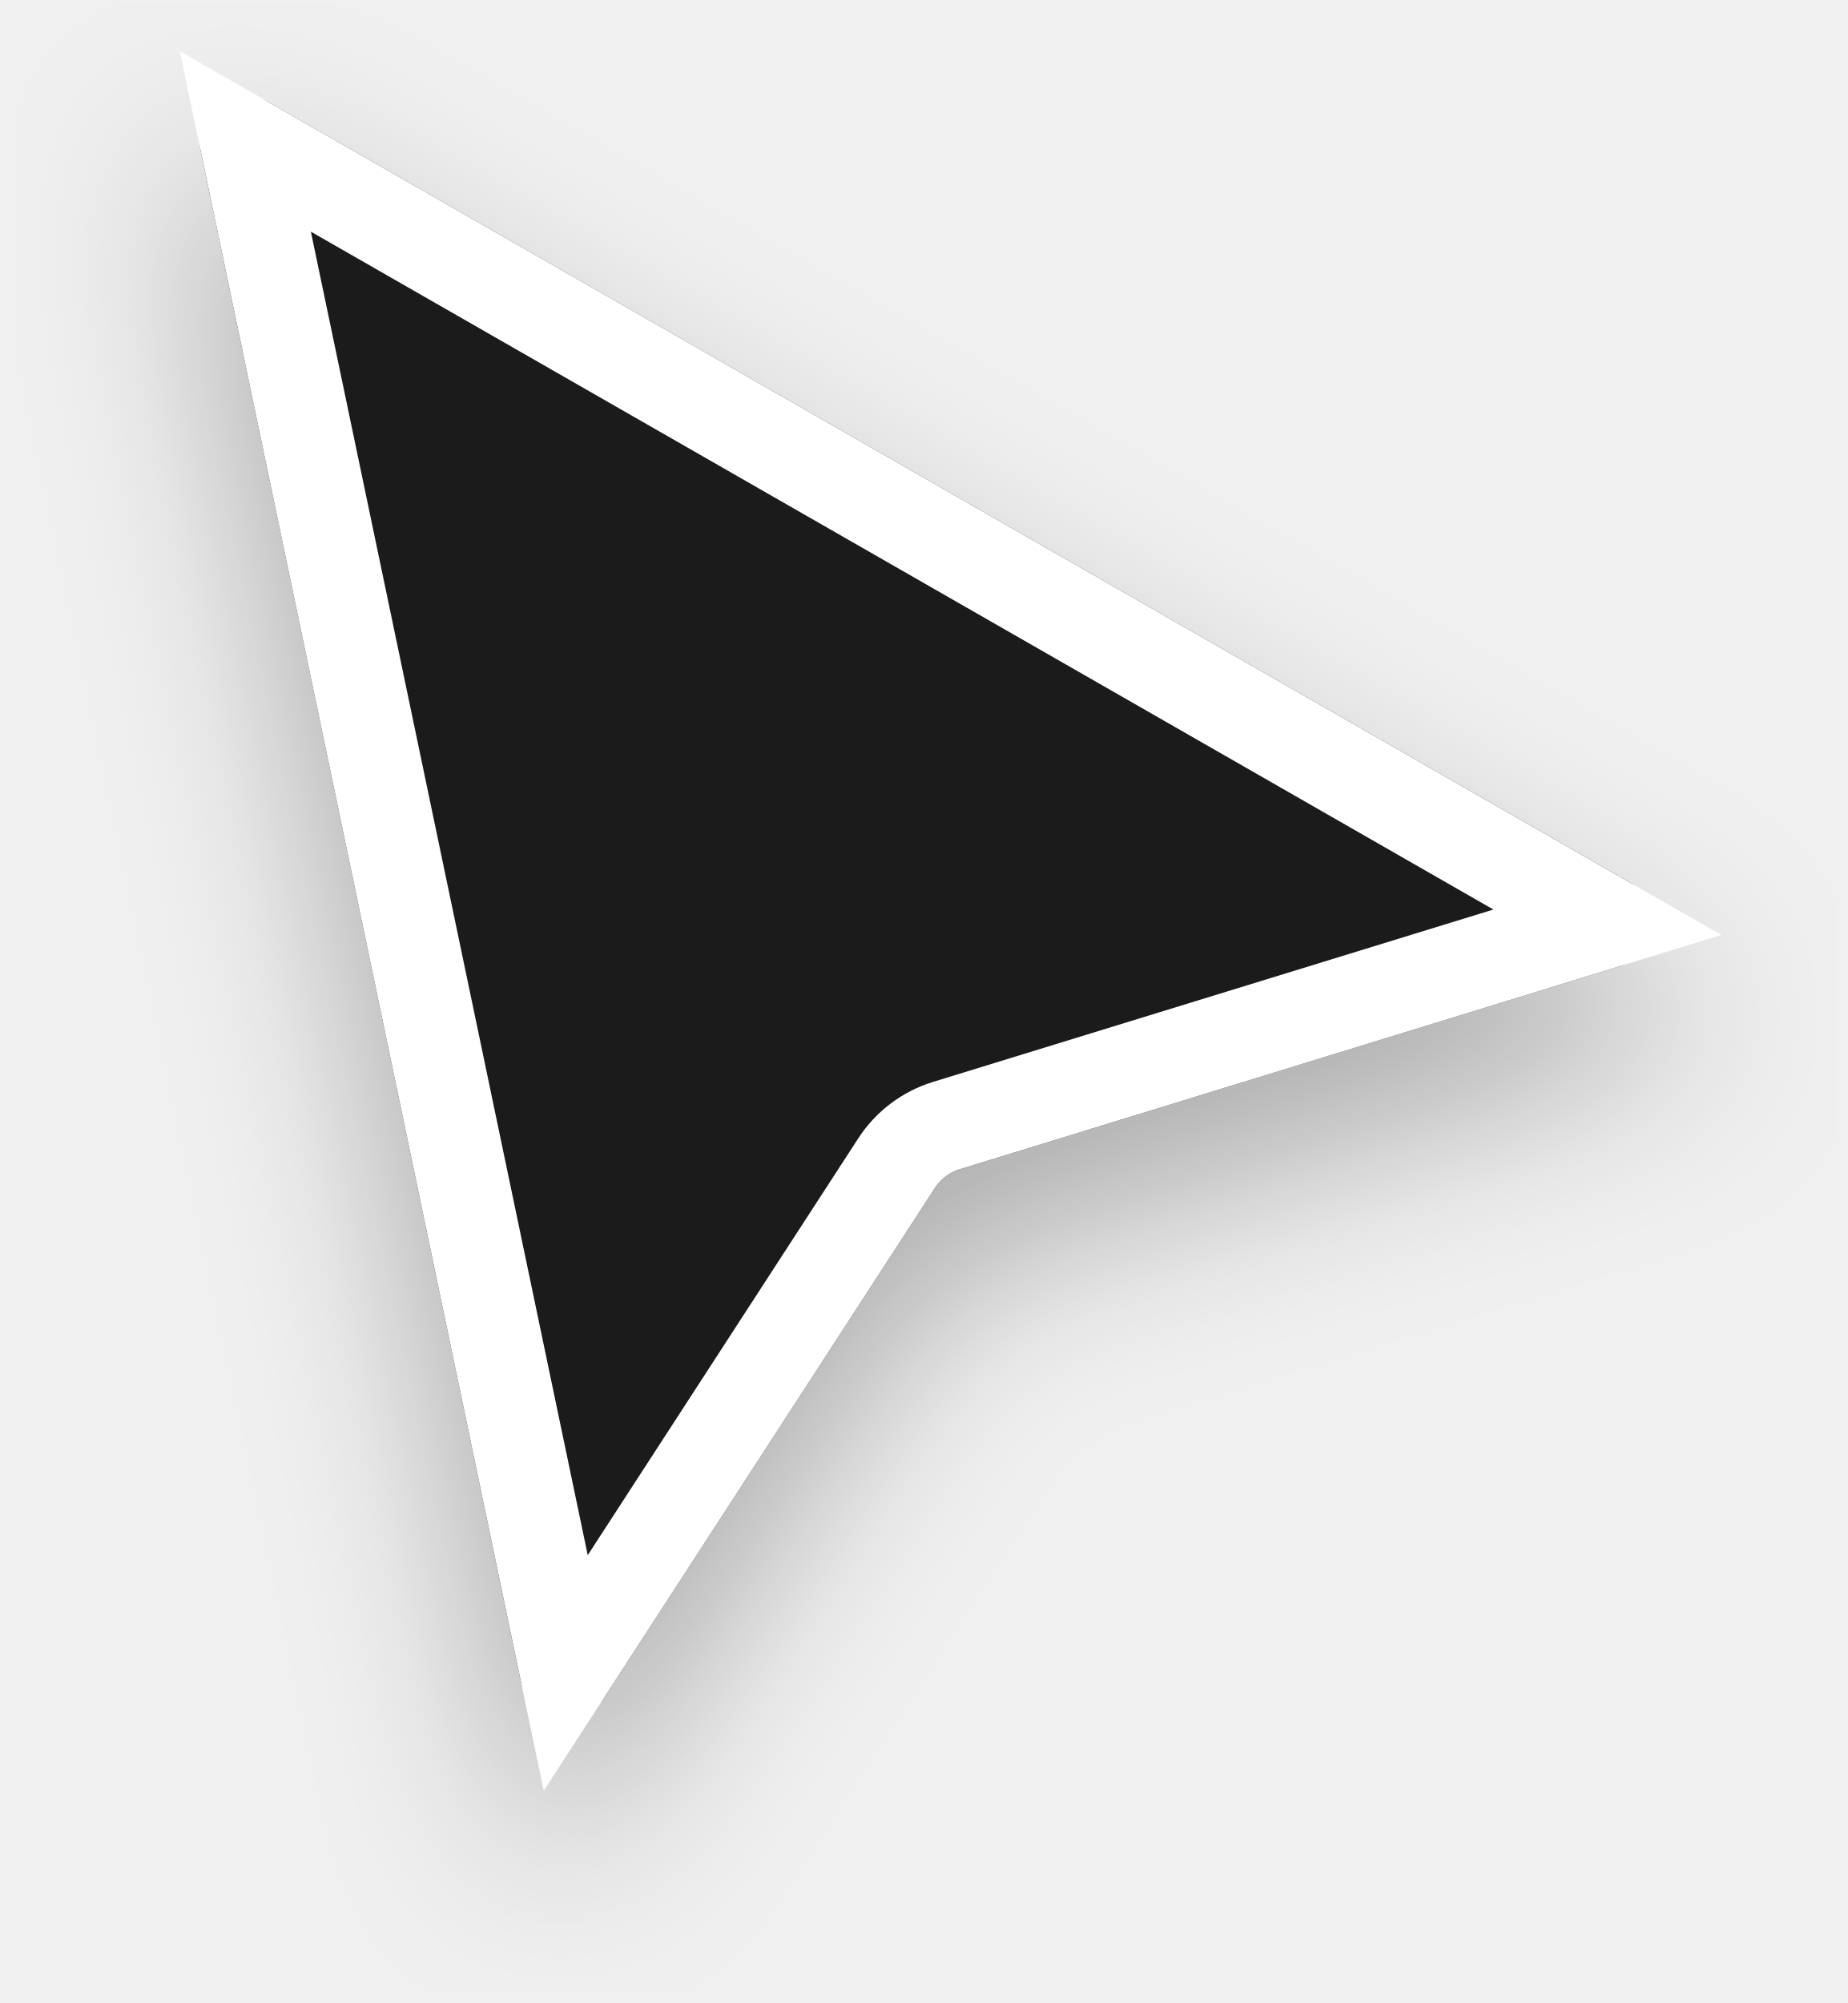
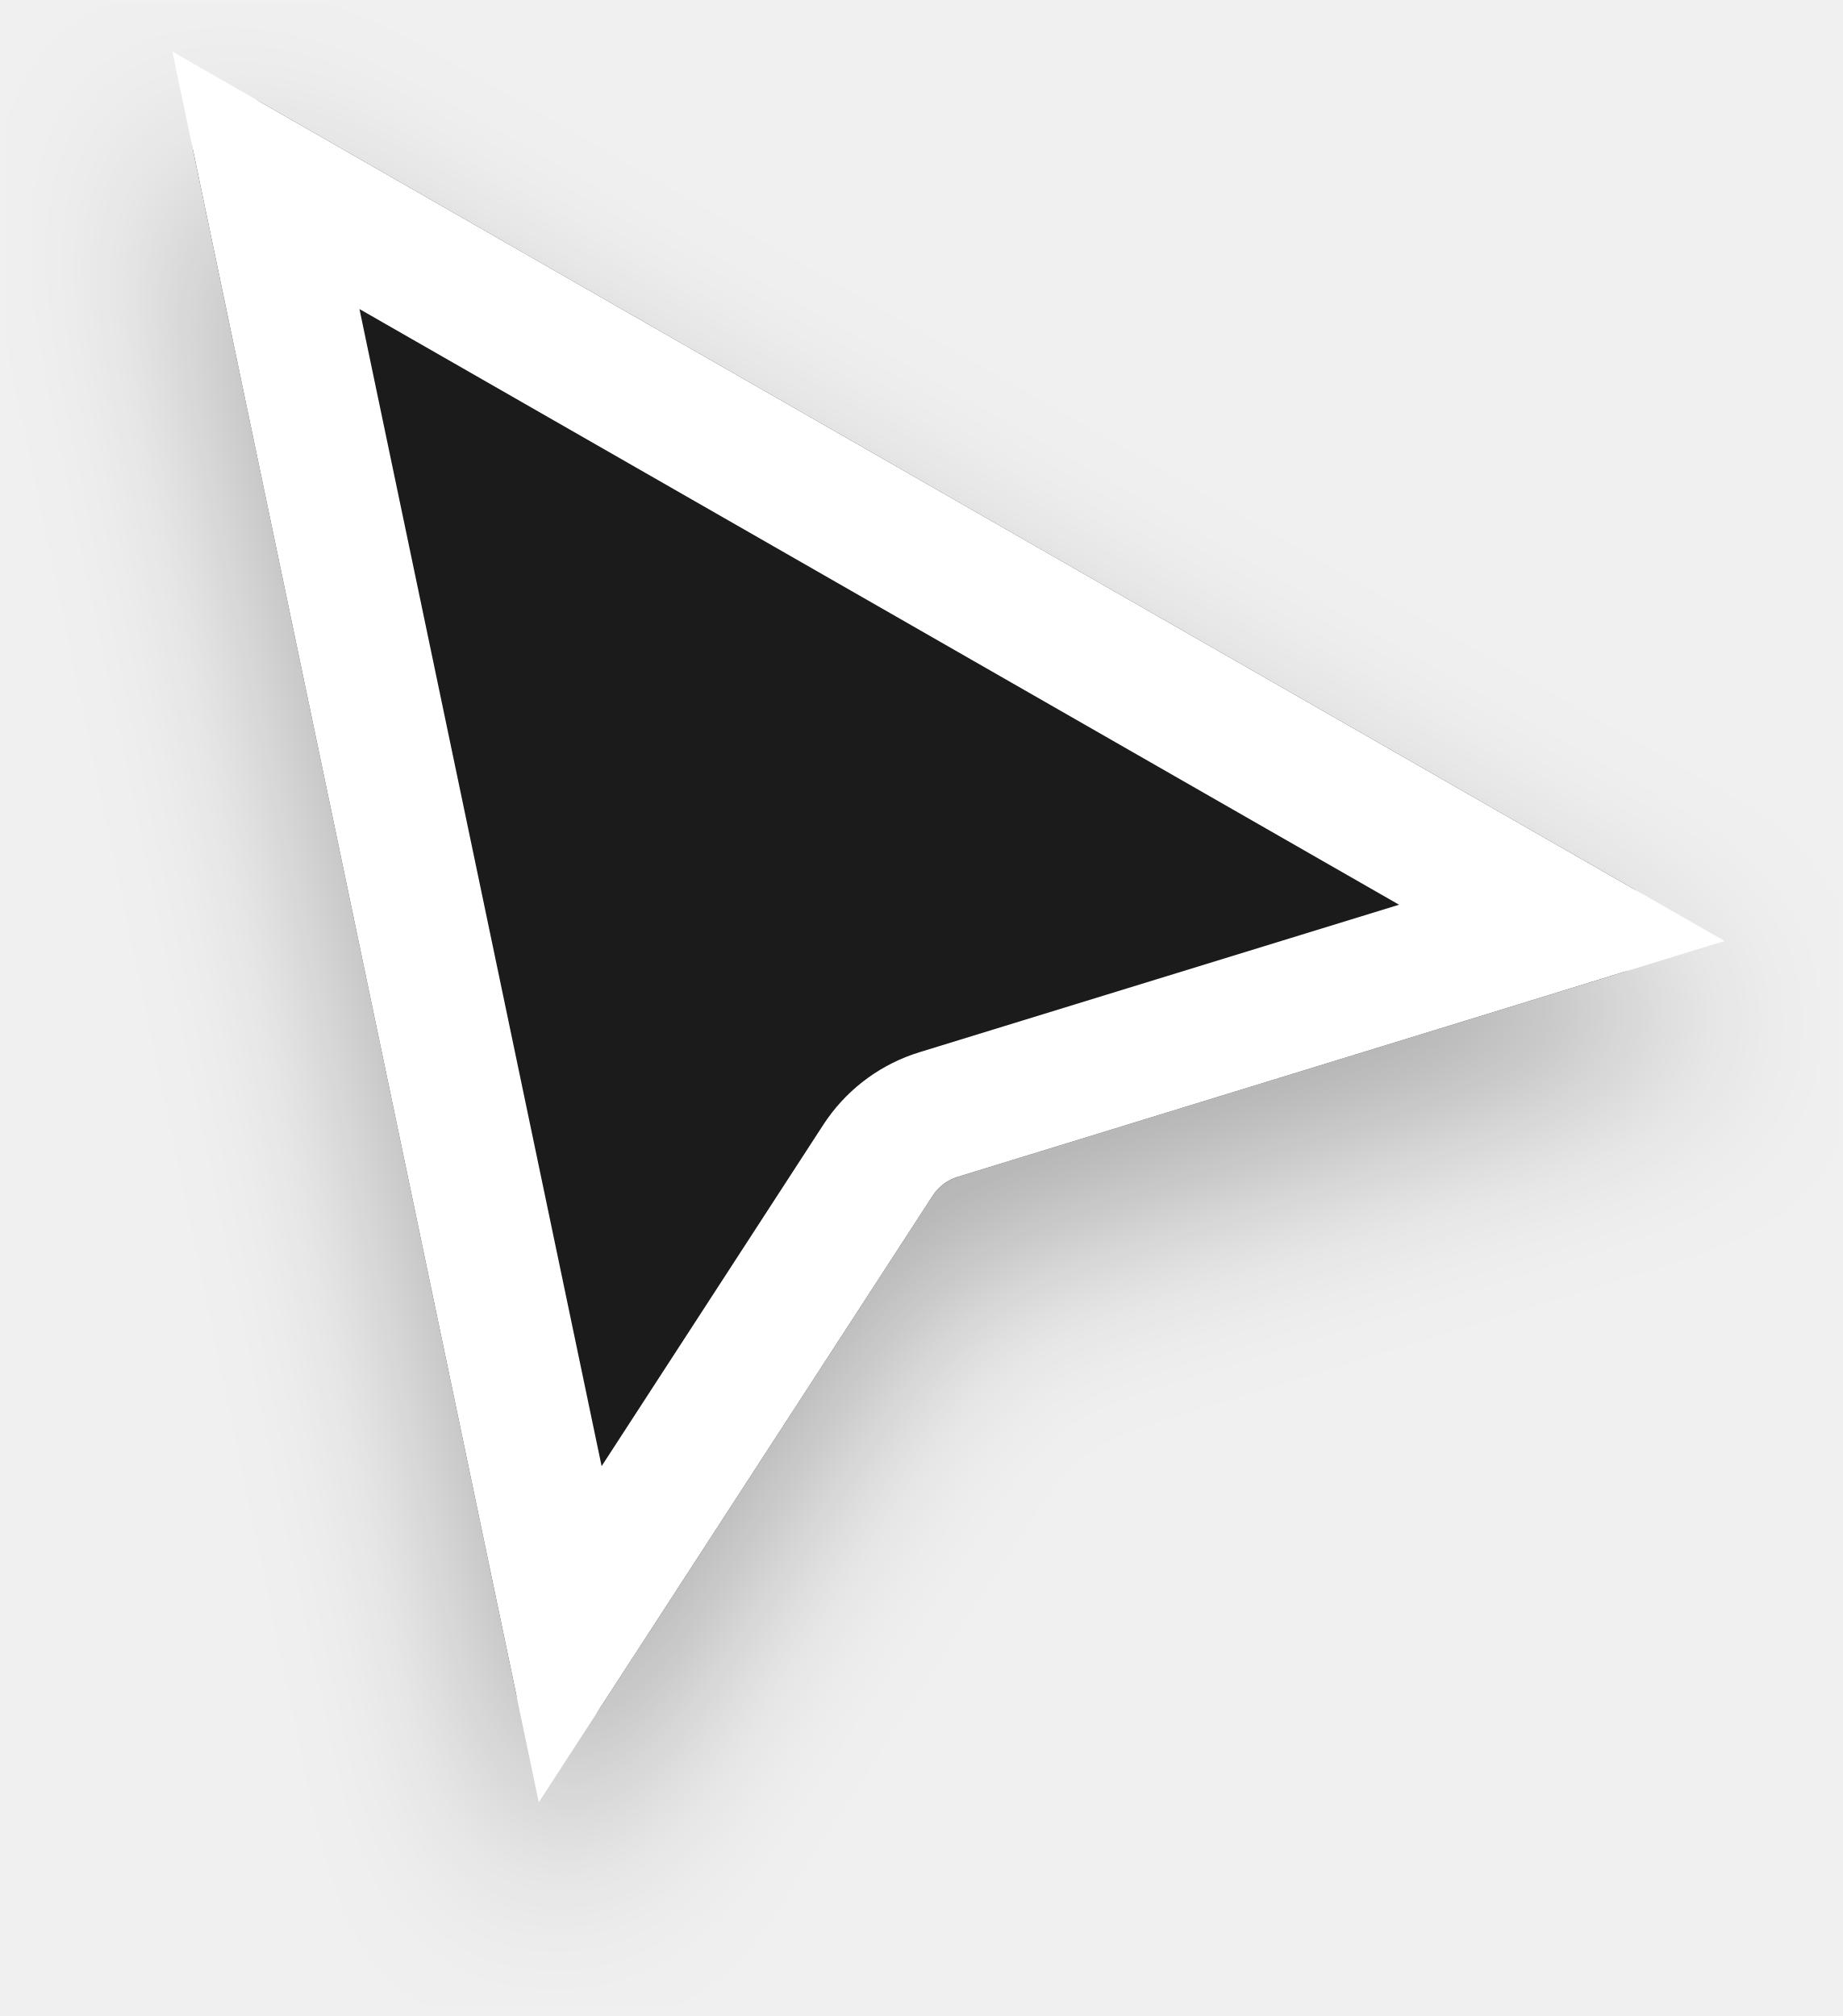
- <svg xmlns="http://www.w3.org/2000/svg" width="107" height="116" fill="none">
+ <svg xmlns="http://www.w3.org/2000/svg" width="106" height="116" fill="none">
  <g filter="url(#a)">
-     <path d="M11.623 8.735c-.467-2.234 1.924-3.971 3.904-2.836l78.895 45.215c2.008 1.151 1.675 4.143-.537 4.823L55.593 67.716a2.644 2.644 0 0 0-1.44 1.088L34.986 98.326c-1.285 1.979-4.323 1.412-4.806-.899L11.623 8.735Z" fill="#1B1B1B" />
-     <path d="M93.108 53.41 54.815 65.187a5.29 5.29 0 0 0-2.881 2.176L32.77 96.885 14.212 8.193 93.108 53.41Z" stroke="#fff" stroke-width="5.289" />
+     <path d="M11.123 8.735c-.467-2.234 1.924-3.971 3.904-2.836l78.895 45.215c2.008 1.151 1.675 4.143-.537 4.823L55.093 67.716a2.644 2.644 0 0 0-1.44 1.088L34.486 98.326c-1.285 1.979-4.323 1.412-4.806-.899L11.123 8.735Z" fill="#1B1B1B" />
+     <path d="M89.847 53.101 53.99 64.131a6.395 6.395 0 0 0-3.325 2.398l-.158.233-17.705 27.272-17.504-83.658 74.549 42.725Z" stroke="#fff" stroke-width="7.5" />
  </g>
  <defs>
-     <filter id="a" x=".986" y=".252" width="105.345" height="115.148" filterUnits="userSpaceOnUse" color-interpolation-filters="sRGB">
+     <filter id="a" x=".486" y=".252" width="105.345" height="115.148" filterUnits="userSpaceOnUse" color-interpolation-filters="sRGB">
      <feFlood flood-opacity="0" result="BackgroundImageFix" />
      <feColorMatrix in="SourceAlpha" values="0 0 0 0 0 0 0 0 0 0 0 0 0 0 0 0 0 0 127 0" result="hardAlpha" />
      <feOffset dy="5.289" />
      <feGaussianBlur stdDeviation="5.289" />
      <feColorMatrix values="0 0 0 0 0 0 0 0 0 0 0 0 0 0 0 0 0 0 0.28 0" />
      <feBlend in2="BackgroundImageFix" result="effect1_dropShadow_2138_535" />
      <feBlend in="SourceGraphic" in2="effect1_dropShadow_2138_535" result="shape" />
    </filter>
  </defs>
</svg>
